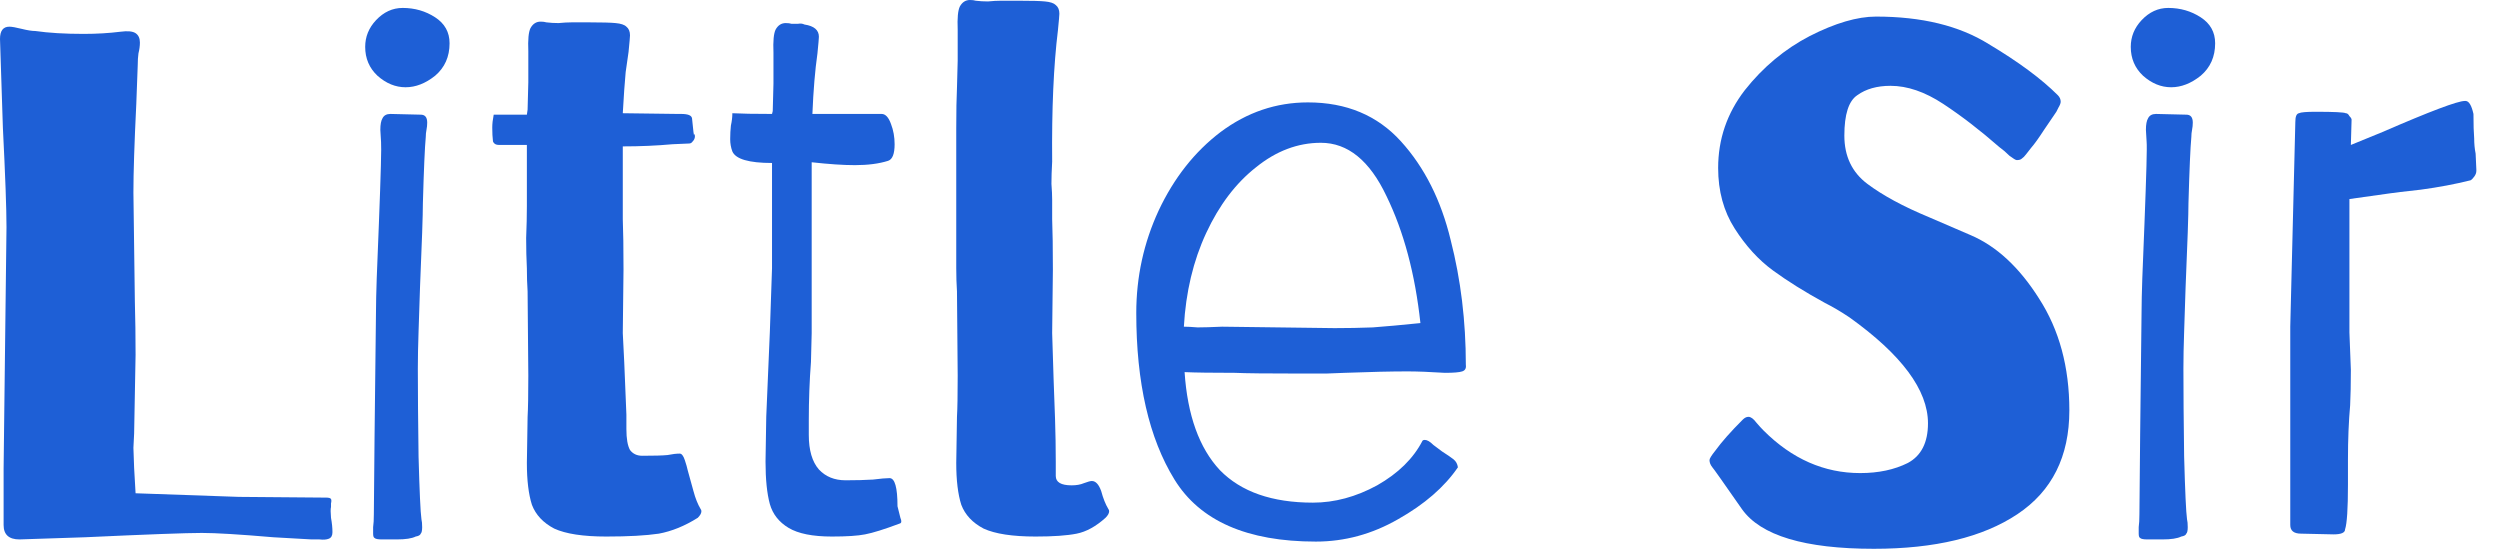
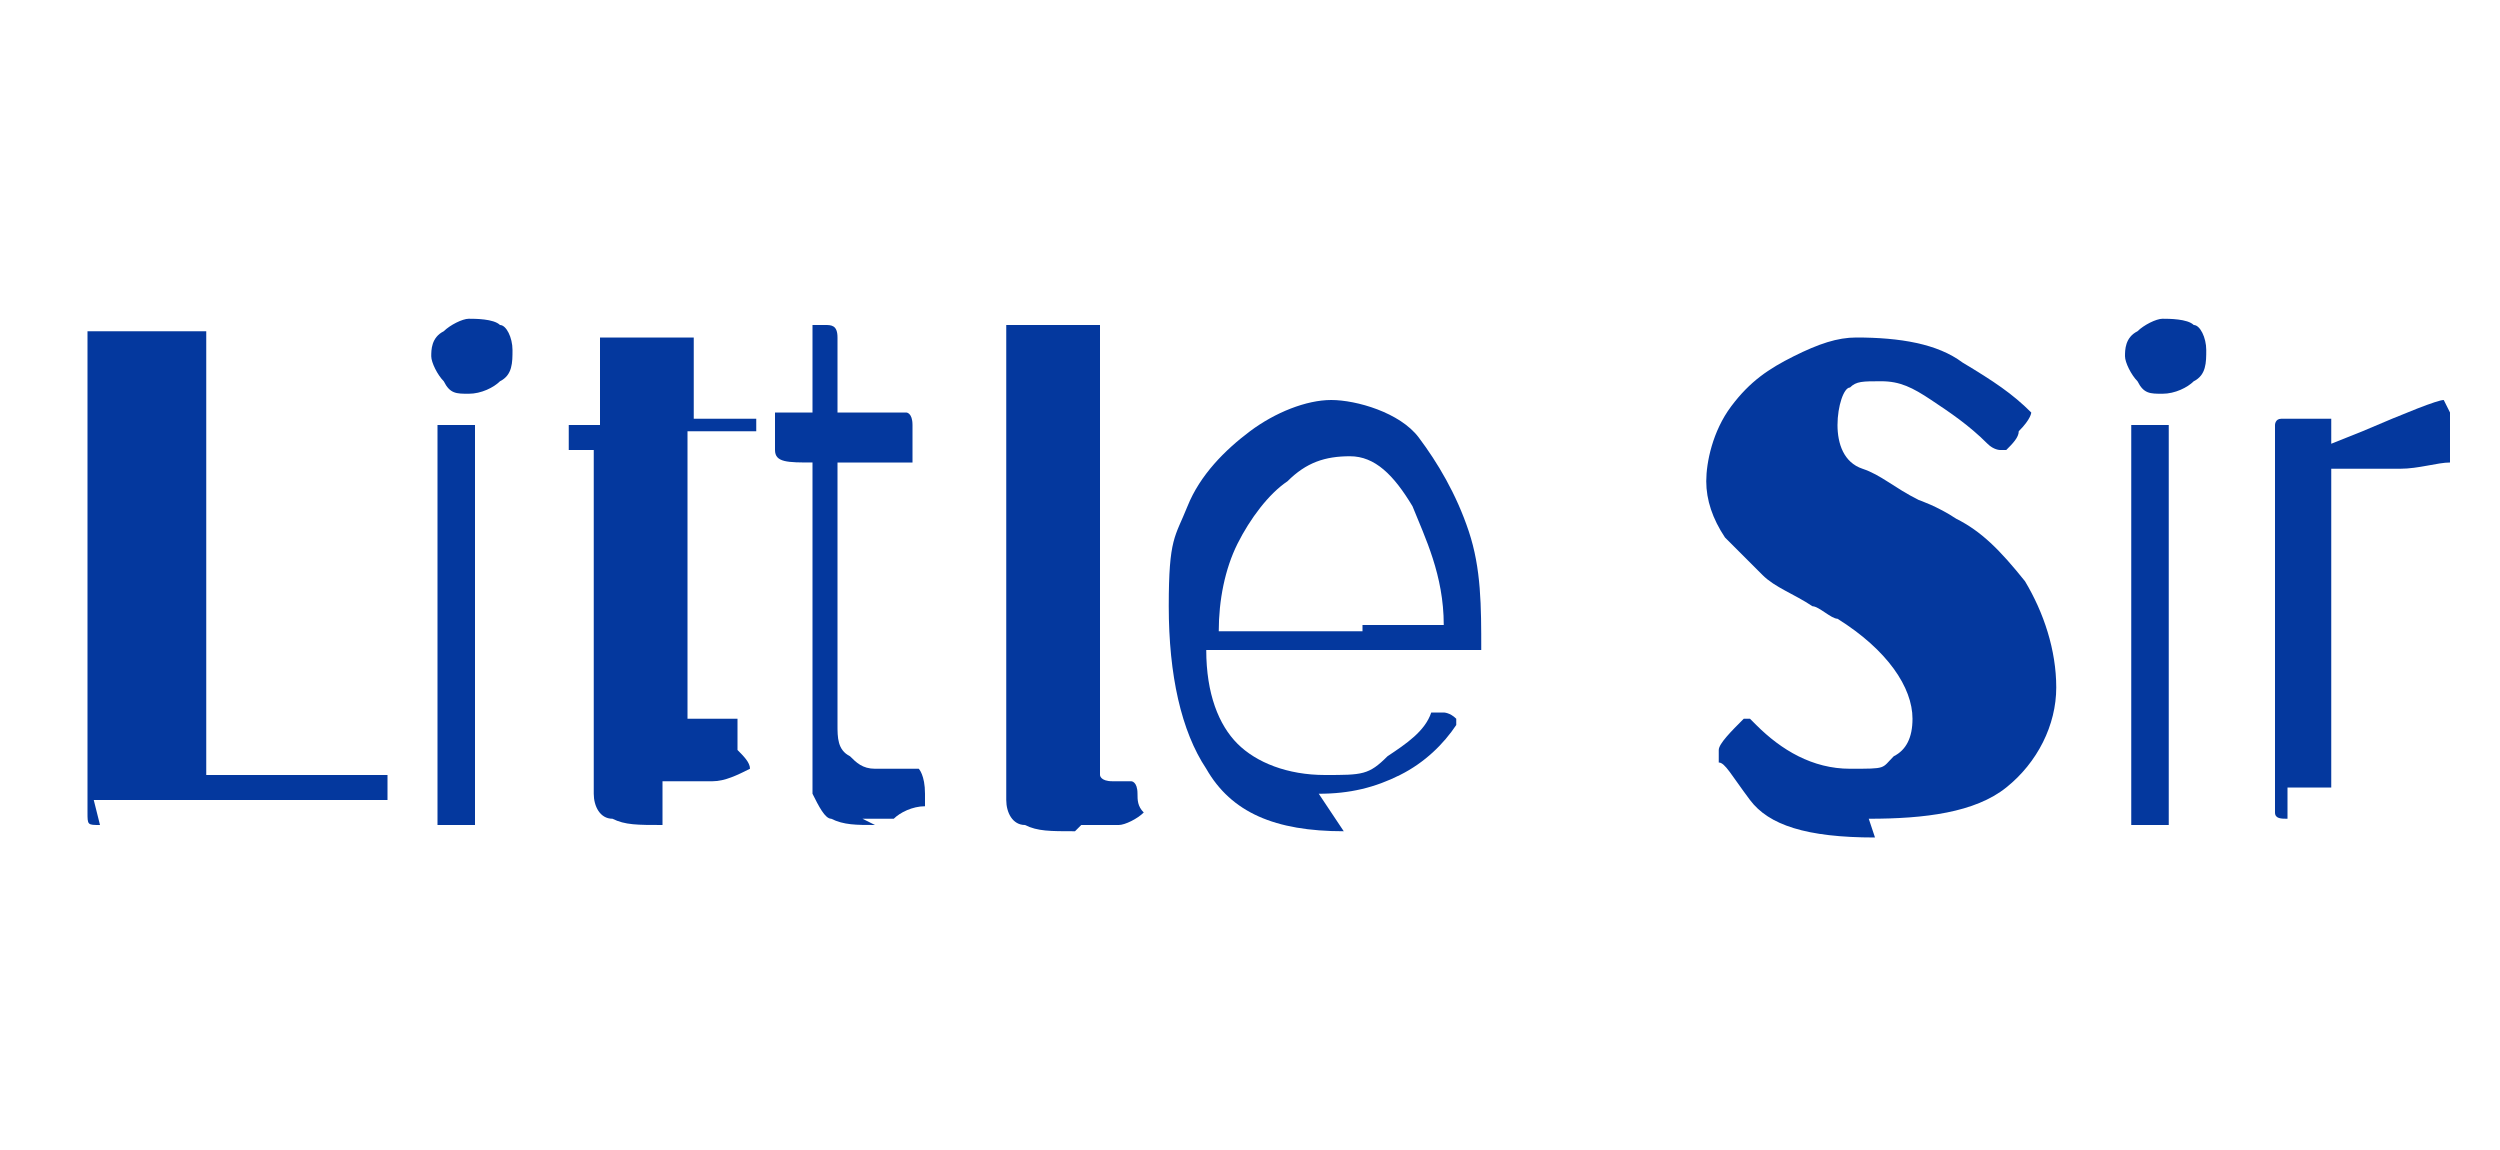
- <svg xmlns="http://www.w3.org/2000/svg" width="104" height="23" viewBox="0 0 104 23" fill="none">
-   <path d="M95.725 22.2C95.425 22.2 95.275 22.08 95.275 21.84V16.11V13.59L95.486 5.07C95.486 4.85 95.535 4.73 95.635 4.71C95.716 4.67 95.945 4.65 96.326 4.65C97.085 4.65 97.505 4.67 97.585 4.71C97.645 4.71 97.695 4.75 97.736 4.83C97.796 4.89 97.826 4.94 97.826 4.98L97.796 6.03L99.115 5.49C101.096 4.63 102.236 4.2 102.536 4.2H102.566C102.706 4.2 102.816 4.38 102.896 4.74C102.896 5.18 102.906 5.52 102.926 5.76C102.926 5.98 102.946 6.19 102.986 6.39L103.016 7.05V7.11C103.016 7.19 102.986 7.27 102.926 7.35C102.866 7.43 102.816 7.48 102.776 7.5C102.136 7.66 101.446 7.79 100.706 7.89C99.986 7.97 99.566 8.02 99.445 8.04L97.736 8.28V12.51V13.83L97.796 15.39C97.796 15.97 97.785 16.46 97.766 16.86C97.706 17.52 97.675 18.28 97.675 19.14V20.16C97.675 21.16 97.635 21.78 97.555 22.02C97.555 22.16 97.395 22.23 97.076 22.23L95.725 22.2Z" fill="#1E5FD6" />
-   <path d="M89.33 22.44C89.17 22.44 89.07 22.42 89.03 22.38C88.99 22.36 88.97 22.3 88.97 22.2C88.97 22.14 88.97 22.05 88.97 21.93C88.99 21.79 89 21.61 89 21.39L89.03 18.12L89.09 12.9C89.09 12.34 89.13 11.14 89.21 9.3C89.29 7.24 89.32 6.11 89.3 5.91L89.27 5.4C89.27 5.18 89.3 5.02 89.36 4.92C89.42 4.8 89.53 4.74 89.69 4.74L90.95 4.77C91.13 4.77 91.22 4.88 91.22 5.1C91.22 5.2 91.21 5.3 91.19 5.4C91.17 5.5 91.16 5.6 91.16 5.7C91.12 6.12 91.08 7.04 91.04 8.46C91.04 8.92 91 10.09 90.92 11.97C90.9 12.59 90.88 13.2 90.86 13.8C90.84 14.38 90.83 14.89 90.83 15.33C90.83 16.29 90.84 17.51 90.86 18.99C90.9 20.45 90.94 21.32 90.98 21.6C91 21.68 91.01 21.79 91.01 21.93C91.01 22.07 90.99 22.16 90.95 22.2C90.93 22.26 90.86 22.3 90.74 22.32C90.58 22.4 90.32 22.44 89.96 22.44C89.62 22.44 89.41 22.44 89.33 22.44ZM90.32 3.63C89.9 3.63 89.51 3.47 89.15 3.15C88.81 2.83 88.64 2.43 88.64 1.95C88.64 1.53 88.79 1.16 89.09 0.84C89.41 0.5 89.78 0.33 90.2 0.33C90.7 0.33 91.15 0.46 91.55 0.72C91.95 0.98 92.15 1.34 92.15 1.8C92.15 2.36 91.95 2.81 91.55 3.15C91.15 3.47 90.74 3.63 90.32 3.63Z" fill="#1E5FD6" />
-   <path d="M77.954 22.83C75.075 22.83 73.245 22.28 72.465 21.18C71.684 20.06 71.275 19.48 71.234 19.44C71.154 19.34 71.115 19.24 71.115 19.14C71.115 19.08 71.195 18.95 71.355 18.75C71.615 18.39 71.995 17.96 72.495 17.46C72.575 17.38 72.654 17.34 72.734 17.34C72.835 17.34 72.945 17.42 73.064 17.58C73.184 17.72 73.284 17.83 73.365 17.91C74.544 19.09 75.885 19.68 77.385 19.68C78.144 19.68 78.805 19.54 79.365 19.26C79.924 18.96 80.204 18.41 80.204 17.61C80.204 16.23 79.115 14.76 76.934 13.2C76.575 12.96 76.234 12.76 75.915 12.6C75.075 12.14 74.355 11.69 73.754 11.25C73.154 10.81 72.624 10.23 72.165 9.51C71.704 8.79 71.475 7.95 71.475 6.99C71.475 5.79 71.844 4.71 72.585 3.75C73.344 2.79 74.245 2.04 75.284 1.5C76.344 0.96 77.264 0.69 78.044 0.69C79.945 0.69 81.504 1.07 82.725 1.83C83.965 2.57 84.924 3.28 85.605 3.96C85.684 4.04 85.725 4.13 85.725 4.23C85.725 4.29 85.695 4.37 85.635 4.47C85.594 4.55 85.564 4.61 85.544 4.65C85.445 4.79 85.275 5.04 85.034 5.4C84.814 5.74 84.635 5.99 84.495 6.15C84.434 6.23 84.365 6.32 84.284 6.42C84.225 6.5 84.165 6.56 84.105 6.6C84.064 6.64 83.995 6.66 83.894 6.66C83.855 6.66 83.754 6.6 83.594 6.48C83.454 6.34 83.314 6.22 83.174 6.12C82.374 5.42 81.594 4.82 80.835 4.32C80.075 3.82 79.344 3.57 78.644 3.57C78.085 3.57 77.624 3.7 77.264 3.96C76.904 4.2 76.725 4.76 76.725 5.64C76.725 6.5 77.044 7.17 77.684 7.65C78.325 8.13 79.174 8.59 80.234 9.03C80.335 9.07 80.915 9.32 81.975 9.78C83.055 10.24 84.004 11.12 84.825 12.42C85.665 13.72 86.085 15.27 86.085 17.07C86.085 18.99 85.365 20.43 83.924 21.39C82.484 22.35 80.495 22.83 77.954 22.83Z" fill="#1E5FD6" />
-   <path d="M54.739 22.53C51.879 22.53 49.919 21.67 48.859 19.95C47.799 18.23 47.269 15.92 47.269 13.02C47.269 11.52 47.579 10.1 48.199 8.76C48.839 7.4 49.699 6.31 50.779 5.49C51.879 4.67 53.089 4.26 54.409 4.26C56.009 4.26 57.299 4.8 58.279 5.88C59.259 6.96 59.949 8.33 60.349 9.99C60.769 11.63 60.979 13.36 60.979 15.18C60.999 15.32 60.949 15.41 60.829 15.45C60.709 15.49 60.469 15.51 60.109 15.51C59.469 15.47 58.949 15.45 58.549 15.45C57.889 15.45 57.019 15.47 55.939 15.51L55.159 15.54H54.139C52.719 15.54 51.799 15.53 51.379 15.51C50.419 15.51 49.719 15.5 49.279 15.48C49.399 17.28 49.889 18.64 50.749 19.56C51.629 20.46 52.919 20.91 54.619 20.91C55.519 20.91 56.409 20.67 57.289 20.19C58.169 19.69 58.799 19.07 59.179 18.33C59.199 18.31 59.229 18.3 59.269 18.3C59.369 18.3 59.489 18.37 59.629 18.51C59.789 18.63 59.909 18.72 59.989 18.78C60.209 18.92 60.369 19.03 60.469 19.11C60.569 19.19 60.629 19.3 60.649 19.44C60.089 20.26 59.259 20.98 58.159 21.6C57.079 22.22 55.939 22.53 54.739 22.53ZM55.519 13.65C56.059 13.65 56.589 13.64 57.109 13.62C57.649 13.58 58.309 13.52 59.089 13.44C58.869 11.4 58.399 9.64 57.679 8.16C56.979 6.68 56.069 5.94 54.949 5.94C53.989 5.94 53.089 6.28 52.249 6.96C51.409 7.62 50.719 8.53 50.179 9.69C49.639 10.85 49.329 12.15 49.249 13.59C49.389 13.59 49.579 13.6 49.819 13.62C50.059 13.62 50.399 13.61 50.839 13.59L55.519 13.65Z" fill="#1E5FD6" />
-   <path d="M43.08 22.32C42.12 22.32 41.4 22.21 40.92 21.99C40.46 21.75 40.15 21.42 39.99 21C39.85 20.56 39.78 19.98 39.78 19.26L39.81 17.34C39.83 17 39.84 16.43 39.84 15.63L39.81 12.12C39.79 11.82 39.78 11.5 39.78 11.16V10.26V6.54V5.34C39.78 4.62 39.79 4.06 39.81 3.66L39.84 2.52V1.23C39.82 0.75 39.85 0.43 39.93 0.27C40.03 0.09 40.17 0 40.35 0C40.45 0 40.53 0.01 40.59 0.03C40.75 0.05 40.92 0.06 41.1 0.06C41.3 0.04 41.48 0.03 41.64 0.03H42.39C42.91 0.03 43.27 0.04 43.47 0.06C43.69 0.08 43.84 0.13 43.92 0.21C44.02 0.29 44.07 0.41 44.07 0.57C44.07 0.63 44.05 0.86 44.01 1.26C43.83 2.72 43.75 4.54 43.77 6.72C43.75 7.08 43.74 7.39 43.74 7.65C43.76 7.91 43.77 8.13 43.77 8.31V9.12C43.79 9.62 43.8 10.32 43.8 11.22L43.77 13.86L43.83 15.78C43.85 16.26 43.87 16.81 43.89 17.43C43.91 18.05 43.92 18.64 43.92 19.2V19.8C43.92 20.06 44.14 20.19 44.58 20.19C44.78 20.19 44.95 20.16 45.09 20.1C45.25 20.04 45.36 20.01 45.42 20.01C45.58 20.01 45.71 20.15 45.81 20.43C45.89 20.73 45.99 20.98 46.11 21.18C46.13 21.2 46.14 21.23 46.14 21.27C46.14 21.35 46.09 21.44 45.99 21.54C45.59 21.9 45.19 22.12 44.79 22.2C44.39 22.28 43.82 22.32 43.08 22.32Z" fill="#1E5FD6" />
-   <path d="M34.606 22.32C33.806 22.32 33.206 22.2 32.806 21.96C32.406 21.72 32.146 21.39 32.026 20.97C31.906 20.53 31.846 19.94 31.846 19.2L31.876 17.34L32.026 13.8L32.116 11.16V6.78C31.156 6.78 30.606 6.62 30.466 6.3C30.406 6.14 30.376 5.97 30.376 5.79C30.376 5.59 30.386 5.4 30.406 5.22C30.446 5.04 30.466 4.87 30.466 4.71C30.826 4.73 31.376 4.74 32.116 4.74L32.146 4.62L32.176 3.48V2.19C32.156 1.71 32.186 1.39 32.266 1.23C32.366 1.05 32.506 0.96 32.686 0.96C32.786 0.96 32.866 0.97 32.926 0.99H32.986C33.026 0.99 33.096 0.99 33.196 0.99C33.296 0.97 33.386 0.98 33.466 1.02C33.866 1.08 34.066 1.25 34.066 1.53C34.066 1.59 34.046 1.82 34.006 2.22C33.906 2.92 33.836 3.76 33.796 4.74H36.676C36.836 4.74 36.966 4.88 37.066 5.16C37.166 5.42 37.216 5.7 37.216 6C37.216 6.4 37.126 6.63 36.946 6.69C36.566 6.81 36.106 6.87 35.566 6.87C35.086 6.87 34.486 6.83 33.766 6.75V13.86L33.736 15.06C33.676 15.84 33.646 16.65 33.646 17.49V18.09C33.646 18.73 33.786 19.21 34.066 19.53C34.346 19.83 34.716 19.98 35.176 19.98C35.616 19.98 35.996 19.97 36.316 19.95C36.636 19.91 36.866 19.89 37.006 19.89C37.226 19.89 37.336 20.28 37.336 21.06L37.456 21.54C37.516 21.68 37.506 21.76 37.426 21.78C36.786 22.02 36.306 22.17 35.986 22.23C35.686 22.29 35.226 22.32 34.606 22.32Z" fill="#1E5FD6" />
-   <path d="M25.218 22.32C24.258 22.32 23.538 22.21 23.058 21.99C22.598 21.75 22.288 21.42 22.128 21C21.988 20.56 21.918 19.98 21.918 19.26L21.948 17.34C21.968 17 21.978 16.43 21.978 15.63L21.948 12.12C21.928 11.82 21.918 11.5 21.918 11.16C21.898 10.78 21.888 10.36 21.888 9.9C21.908 9.42 21.918 8.98 21.918 8.58V6.96V6.03H20.778C20.678 6.03 20.608 6.01 20.568 5.97C20.528 5.93 20.508 5.9 20.508 5.88C20.488 5.72 20.478 5.53 20.478 5.31C20.478 5.15 20.498 4.97 20.538 4.77H21.918L21.948 4.56L21.978 3.42V2.13C21.958 1.65 21.988 1.33 22.068 1.17C22.168 0.99 22.308 0.9 22.488 0.9C22.588 0.9 22.668 0.91 22.728 0.93C22.888 0.95 23.058 0.96 23.238 0.96C23.438 0.94 23.618 0.93 23.778 0.93H24.528C25.048 0.93 25.408 0.94 25.608 0.96C25.828 0.98 25.978 1.03 26.058 1.11C26.158 1.19 26.208 1.31 26.208 1.47C26.208 1.53 26.188 1.76 26.148 2.16C26.128 2.28 26.088 2.56 26.028 3C25.988 3.42 25.948 3.99 25.908 4.71L28.188 4.74H28.338C28.618 4.74 28.768 4.8 28.788 4.92L28.848 5.49C28.868 5.63 28.878 5.67 28.878 5.61C28.898 5.55 28.908 5.57 28.908 5.67C28.908 5.75 28.878 5.82 28.818 5.88C28.778 5.94 28.728 5.97 28.668 5.97L27.978 6C27.318 6.06 26.628 6.09 25.908 6.09V6.21V7.14V9.12C25.928 9.62 25.938 10.32 25.938 11.22L25.908 13.86L25.968 15.06C26.028 16.5 26.058 17.23 26.058 17.25V17.85C26.058 18.25 26.108 18.54 26.208 18.72C26.328 18.88 26.498 18.96 26.718 18.96C27.218 18.96 27.568 18.95 27.768 18.93C27.968 18.89 28.138 18.87 28.278 18.87C28.358 18.87 28.428 18.96 28.488 19.14C28.548 19.32 28.588 19.46 28.608 19.56L28.848 20.43C28.928 20.73 29.028 20.98 29.148 21.18C29.168 21.2 29.178 21.23 29.178 21.27C29.178 21.35 29.128 21.44 29.028 21.54C28.488 21.88 27.948 22.1 27.408 22.2C26.868 22.28 26.138 22.32 25.218 22.32Z" fill="#1E5FD6" />
-   <path d="M15.882 22.44C15.722 22.44 15.622 22.42 15.582 22.38C15.542 22.36 15.522 22.3 15.522 22.2C15.522 22.14 15.522 22.05 15.522 21.93C15.542 21.79 15.552 21.61 15.552 21.39L15.582 18.12L15.642 12.9C15.642 12.34 15.682 11.14 15.762 9.3C15.842 7.24 15.872 6.11 15.852 5.91L15.822 5.4C15.822 5.18 15.852 5.02 15.912 4.92C15.972 4.8 16.082 4.74 16.242 4.74L17.502 4.77C17.682 4.77 17.772 4.88 17.772 5.1C17.772 5.2 17.762 5.3 17.742 5.4C17.722 5.5 17.712 5.6 17.712 5.7C17.672 6.12 17.632 7.04 17.592 8.46C17.592 8.92 17.552 10.09 17.472 11.97C17.452 12.59 17.432 13.2 17.412 13.8C17.392 14.38 17.382 14.89 17.382 15.33C17.382 16.29 17.392 17.51 17.412 18.99C17.452 20.45 17.492 21.32 17.532 21.6C17.552 21.68 17.562 21.79 17.562 21.93C17.562 22.07 17.542 22.16 17.502 22.2C17.482 22.26 17.412 22.3 17.292 22.32C17.132 22.4 16.872 22.44 16.512 22.44C16.172 22.44 15.962 22.44 15.882 22.44ZM16.872 3.63C16.452 3.63 16.062 3.47 15.702 3.15C15.362 2.83 15.192 2.43 15.192 1.95C15.192 1.53 15.342 1.16 15.642 0.84C15.962 0.5 16.332 0.33 16.752 0.33C17.252 0.33 17.702 0.46 18.102 0.72C18.502 0.98 18.702 1.34 18.702 1.8C18.702 2.36 18.502 2.81 18.102 3.15C17.702 3.47 17.292 3.63 16.872 3.63Z" fill="#1E5FD6" />
-   <path d="M0.81 22.44C0.37 22.44 0.15 22.24 0.15 21.84V19.5L0.27 9.45C0.27 8.69 0.22 7.31 0.12 5.31L0 1.62C0 1.28 0.13 1.11 0.39 1.11C0.49 1.11 0.66 1.14 0.9 1.2C1.14 1.26 1.33 1.29 1.47 1.29C2.03 1.37 2.7 1.41 3.48 1.41C4.02 1.41 4.53 1.38 5.01 1.32C5.31 1.28 5.52 1.3 5.64 1.38C5.76 1.46 5.82 1.59 5.82 1.77C5.82 1.91 5.8 2.06 5.76 2.22C5.74 2.36 5.73 2.52 5.73 2.7L5.67 4.32C5.59 5.96 5.55 7.19 5.55 8.01L5.61 12.54C5.63 13.26 5.64 14 5.64 14.76L5.58 18.03L5.55 18.63L5.58 19.47L5.64 20.52L9.93 20.67L13.5 20.7H13.56C13.68 20.7 13.75 20.72 13.77 20.76C13.79 20.8 13.79 20.86 13.77 20.94C13.77 21 13.77 21.05 13.77 21.09C13.75 21.17 13.75 21.32 13.77 21.54C13.81 21.76 13.83 21.96 13.83 22.14C13.83 22.28 13.78 22.37 13.68 22.41C13.58 22.45 13.45 22.46 13.29 22.44C13.15 22.44 13.04 22.44 12.96 22.44L11.37 22.35C9.97 22.23 8.98 22.17 8.4 22.17C7.76 22.17 6.14 22.23 3.54 22.35L0.81 22.44Z" fill="#1E5FD6" />
+ <svg xmlns="http://www.w3.org/2000/svg" id="Layer_1" version="1.1" viewBox="0 0 40 18.4">
+   <defs>
+     <style>
+       .st0 {
+         fill: #04389e;
+       }
+     </style>
+   </defs>
+   <path class="st0" d="M36.6,13.1c-.1,0-.2,0-.2-.1v-6.2c0,0,0-.1.1-.1,0,0,.1,0,.3,0,.3,0,.4,0,.5,0,0,0,0,0,0,0,0,0,0,0,0,0v.4s.5-.2.5-.2c.7-.3,1.2-.5,1.3-.5h0c0,0,0,0,.1.2,0,.2,0,.3,0,.4,0,0,0,.2,0,.2v.2s0,0,0,0c0,0,0,0,0,0,0,0,0,0,0,0-.2,0-.5.1-.8.1-.3,0-.4,0-.5,0h-.6v2.7c0,.2,0,.4,0,.5,0,.2,0,.5,0,.8v.4c0,.4,0,.6,0,.7,0,0,0,0-.2,0h-.5Z" />
+   <path class="st0" d="M34.2,13.2c0,0,0,0-.1,0,0,0,0,0,0,0h0c0-.2,0-.2,0-.3v-1.2s0-1.9,0-1.9c0-.2,0-.6,0-1.3,0-.8,0-1.2,0-1.3v-.2c0,0,0-.1,0-.2,0,0,0,0,.1,0h.5c0,0,0,0,0,.1s0,0,0,.1c0,0,0,0,0,.1,0,.2,0,.5,0,1,0,.2,0,.6,0,1.3,0,.2,0,.5,0,.7,0,.2,0,.4,0,.6,0,.4,0,.8,0,1.4,0,.5,0,.9,0,1,0,0,0,0,0,.1s0,0,0,0c0,0,0,0,0,0,0,0-.2,0-.3,0h-.2ZM34.6,6.3c-.2,0-.3,0-.4-.2-.1-.1-.2-.3-.2-.4s0-.3.2-.4c.1-.1.3-.2.4-.2s.4,0,.5.1c.1,0,.2.2.2.4s0,.4-.2.5c-.1.1-.3.2-.5.2Z" />
+   <path class="st0" d="M30,13.4c-1.1,0-1.7-.2-2-.6-.3-.4-.4-.6-.5-.6,0,0,0,0,0-.1s0,0,0-.1c0-.1.2-.3.4-.5,0,0,0,0,0,0s0,0,.1,0c0,0,0,0,.1.1.4.4.9.7,1.5.7s.5,0,.7-.2c.2-.1.3-.3.3-.6,0-.5-.4-1.1-1.2-1.6-.1,0-.3-.2-.4-.2-.3-.2-.6-.3-.8-.5-.2-.2-.4-.4-.6-.6-.2-.3-.3-.6-.3-.9s.1-.8.4-1.2c.3-.4.6-.6,1-.8.4-.2.7-.3,1-.3.7,0,1.3.1,1.7.4.5.3.8.5,1.1.8,0,0,0,0,0,0s0,0,0,0c0,0,0,0,0,0,0,0,0,.1-.2.3,0,.1-.1.2-.2.3,0,0,0,0,0,0,0,0,0,0,0,0,0,0,0,0,0,0s0,0-.1,0c0,0-.1,0-.2-.1-.3-.3-.6-.5-.9-.7-.3-.2-.5-.3-.8-.3s-.4,0-.5.1c-.1,0-.2.3-.2.6s.1.6.4.7.5.3.9.5c0,0,.3.1.6.3.4.2.7.5,1.1,1,.3.5.5,1.1.5,1.7s-.3,1.2-.8,1.6c-.5.4-1.3.5-2.2.5Z" />
+   <path class="st0" d="M21.5,13.3c-1.1,0-1.8-.3-2.2-1-.4-.6-.6-1.5-.6-2.6s.1-1.1.3-1.6c.2-.5.6-.9,1-1.2.4-.3.9-.5,1.3-.5s1.1.2,1.4.6.6.9.8,1.5c.2.6.2,1.2.2,1.9,0,0,0,0,0,0s-.1,0-.3,0c-.2,0-.4,0-.6,0-.2,0-.6,0-1,0h-.3s-.4,0-.4,0c-.5,0-.9,0-1,0-.4,0-.6,0-.8,0,0,.7.2,1.2.5,1.5.3.3.8.5,1.4.5s.7,0,1-.3c.3-.2.6-.4.7-.7,0,0,0,0,0,0,0,0,0,0,.1,0,0,0,.1,0,.1,0,0,0,.1,0,.2.1,0,0,0,0,0,.1-.2.3-.5.6-.9.8-.4.2-.8.3-1.3.3ZM21.8,10c.2,0,.4,0,.6,0,.2,0,.4,0,.7,0,0-.8-.3-1.4-.5-1.9-.3-.5-.6-.8-1-.8s-.7.1-1,.4c-.3.2-.6.6-.8,1-.2.4-.3.9-.3,1.4,0,0,.1,0,.2,0,0,0,.2,0,.4,0h1.7Z" />
+   <path class="st0" d="M17.2,13.3c-.4,0-.6,0-.8-.1-.2,0-.3-.2-.3-.4,0-.2,0-.4,0-.6v-.7c0-.1,0-.3,0-.6v-1.3c0-.1,0-.2,0-.4v-2.1c0-.3,0-.5,0-.6v-.4s0-.5,0-.5c0-.2,0-.3,0-.4,0,0,0,0,.2,0s0,0,0,0c0,0,.1,0,.2,0,0,0,.1,0,.2,0h.3c.2,0,.3,0,.4,0,0,0,.1,0,.2,0,0,0,0,0,0,.1s0,.1,0,.3c0,.5,0,1.2,0,2,0,.1,0,.2,0,.3,0,0,0,.2,0,.2v.3c0,.2,0,.4,0,.8v1s0,.7,0,.7c0,.2,0,.4,0,.6,0,.2,0,.4,0,.7v.2c0,0,0,.1.2.1s.1,0,.2,0c0,0,0,0,.1,0,0,0,.1,0,.1.2,0,.1,0,.2.1.3,0,0,0,0,0,0,0,0,0,0,0,0-.1.1-.3.2-.4.2-.1,0-.4,0-.6,0Z" />
+   <path class="st0" d="M14,13.2c-.3,0-.5,0-.7-.1-.1,0-.2-.2-.3-.4,0-.2,0-.4,0-.7v-.7s0-1.3,0-1.3v-1s0-1.6,0-1.6c-.4,0-.6,0-.6-.2,0,0,0-.1,0-.2s0-.1,0-.2c0,0,0-.1,0-.2.1,0,.3,0,.6,0h0s0-.5,0-.5v-.5c0-.2,0-.3,0-.4,0,0,0,0,.2,0s0,0,0,0h0s0,0,0,0c.1,0,.2,0,.2.2s0,.1,0,.3c0,.3,0,.6,0,.9h1.1c0,0,.1,0,.1.2,0,0,0,.2,0,.3s0,.2,0,.3c-.1,0-.3,0-.5,0s-.4,0-.7,0v3.1c0,.3,0,.6,0,.9v.2c0,.2,0,.4.2.5.1.1.2.2.4.2s.3,0,.4,0c.1,0,.2,0,.3,0,0,0,.1.1.1.4v.2c0,0,0,0,0,0-.2,0-.4.1-.5.2-.1,0-.3,0-.5,0Z" />
+   <path class="st0" d="M10.6,13.2c-.4,0-.6,0-.8-.1-.2,0-.3-.2-.3-.4,0-.2,0-.4,0-.6v-.7c0-.1,0-.3,0-.6v-1.3c0-.1,0-.2,0-.4,0-.1,0-.3,0-.5,0-.2,0-.3,0-.5v-.9h-.4s0,0,0,0c0,0,0,0,0,0,0,0,0-.1,0-.2s0-.1,0-.2h.5c0,0,0-.5,0-.5v-.5c0-.2,0-.3,0-.4,0,0,0,0,.2,0s0,0,0,0c0,0,.1,0,.2,0,0,0,.1,0,.2,0h.3c.2,0,.3,0,.4,0,0,0,.1,0,.2,0,0,0,0,0,0,.1s0,.1,0,.3c0,0,0,.1,0,.3,0,.2,0,.4,0,.6h.8s0,0,0,0c.1,0,.2,0,.2,0v.2c0,0,0,0,0,0,0,0,0,0,0,0s0,0,0,0c0,0,0,0,0,0h-.3c-.2,0-.5,0-.8,0h0v1.1c0,.2,0,.4,0,.8v1s0,.4,0,.4c0,.5,0,.8,0,.8v.2c0,.1,0,.3,0,.3,0,0,.1,0,.2,0,.2,0,.3,0,.4,0,0,0,.1,0,.2,0s0,0,0,0,0,.1,0,.2v.3c.1.1.2.2.2.3,0,0,0,0,0,0,0,0,0,0,0,0-.2.1-.4.2-.6.2-.2,0-.5,0-.8,0Z" />
+   <path class="st0" d="M7.1,13.2c0,0,0,0-.1,0,0,0,0,0,0,0h0c0-.2,0-.2,0-.3v-1.2s0-1.9,0-1.9c0-.2,0-.6,0-1.3,0-.8,0-1.2,0-1.3v-.2c0,0,0-.1,0-.2,0,0,0,0,.1,0h.5c0,0,0,0,0,.1s0,0,0,.1c0,0,0,0,0,.1,0,.2,0,.5,0,1,0,.2,0,.6,0,1.3,0,.2,0,.5,0,.7,0,.2,0,.4,0,.6,0,.4,0,.8,0,1.4,0,.5,0,.9,0,1,0,0,0,0,0,.1s0,0,0,0c0,0,0,0,0,0,0,0-.2,0-.3,0h-.2ZM7.5,6.3c-.2,0-.3,0-.4-.2-.1-.1-.2-.3-.2-.4s0-.3.2-.4c.1-.1.3-.2.4-.2s.4,0,.5.1c.1,0,.2.2.2.4s0,.4-.2.5c-.1.1-.3.2-.5.2Z" />
+   <path class="st0" d="M1.6,13.2c-.2,0-.2,0-.2-.2v-4.6c0-.3,0-.8,0-1.5v-1.4c0-.1,0-.2,0-.2s0,0,.2,0c0,0,.2,0,.2,0,.2,0,.5,0,.7,0s.4,0,.6,0c.1,0,.2,0,.2,0,0,0,0,0,0,.1s0,.1,0,.2c0,0,0,.1,0,.2v.6c0,.6,0,1.1,0,1.4v1.7c0,.3,0,.5,0,.8v1.2s0,.2,0,.2v.3s0,.4,0,.4h1.6c0,0,1.3,0,1.3,0h0s0,0,0,0,0,0,0,0h0c0,0,0,.1,0,.2,0,0,0,.2,0,.2s0,0,0,0c0,0,0,0-.1,0h-.7c-.5,0-.9,0-1.1,0s-.8,0-1.8,0h-1Z" />
</svg>
